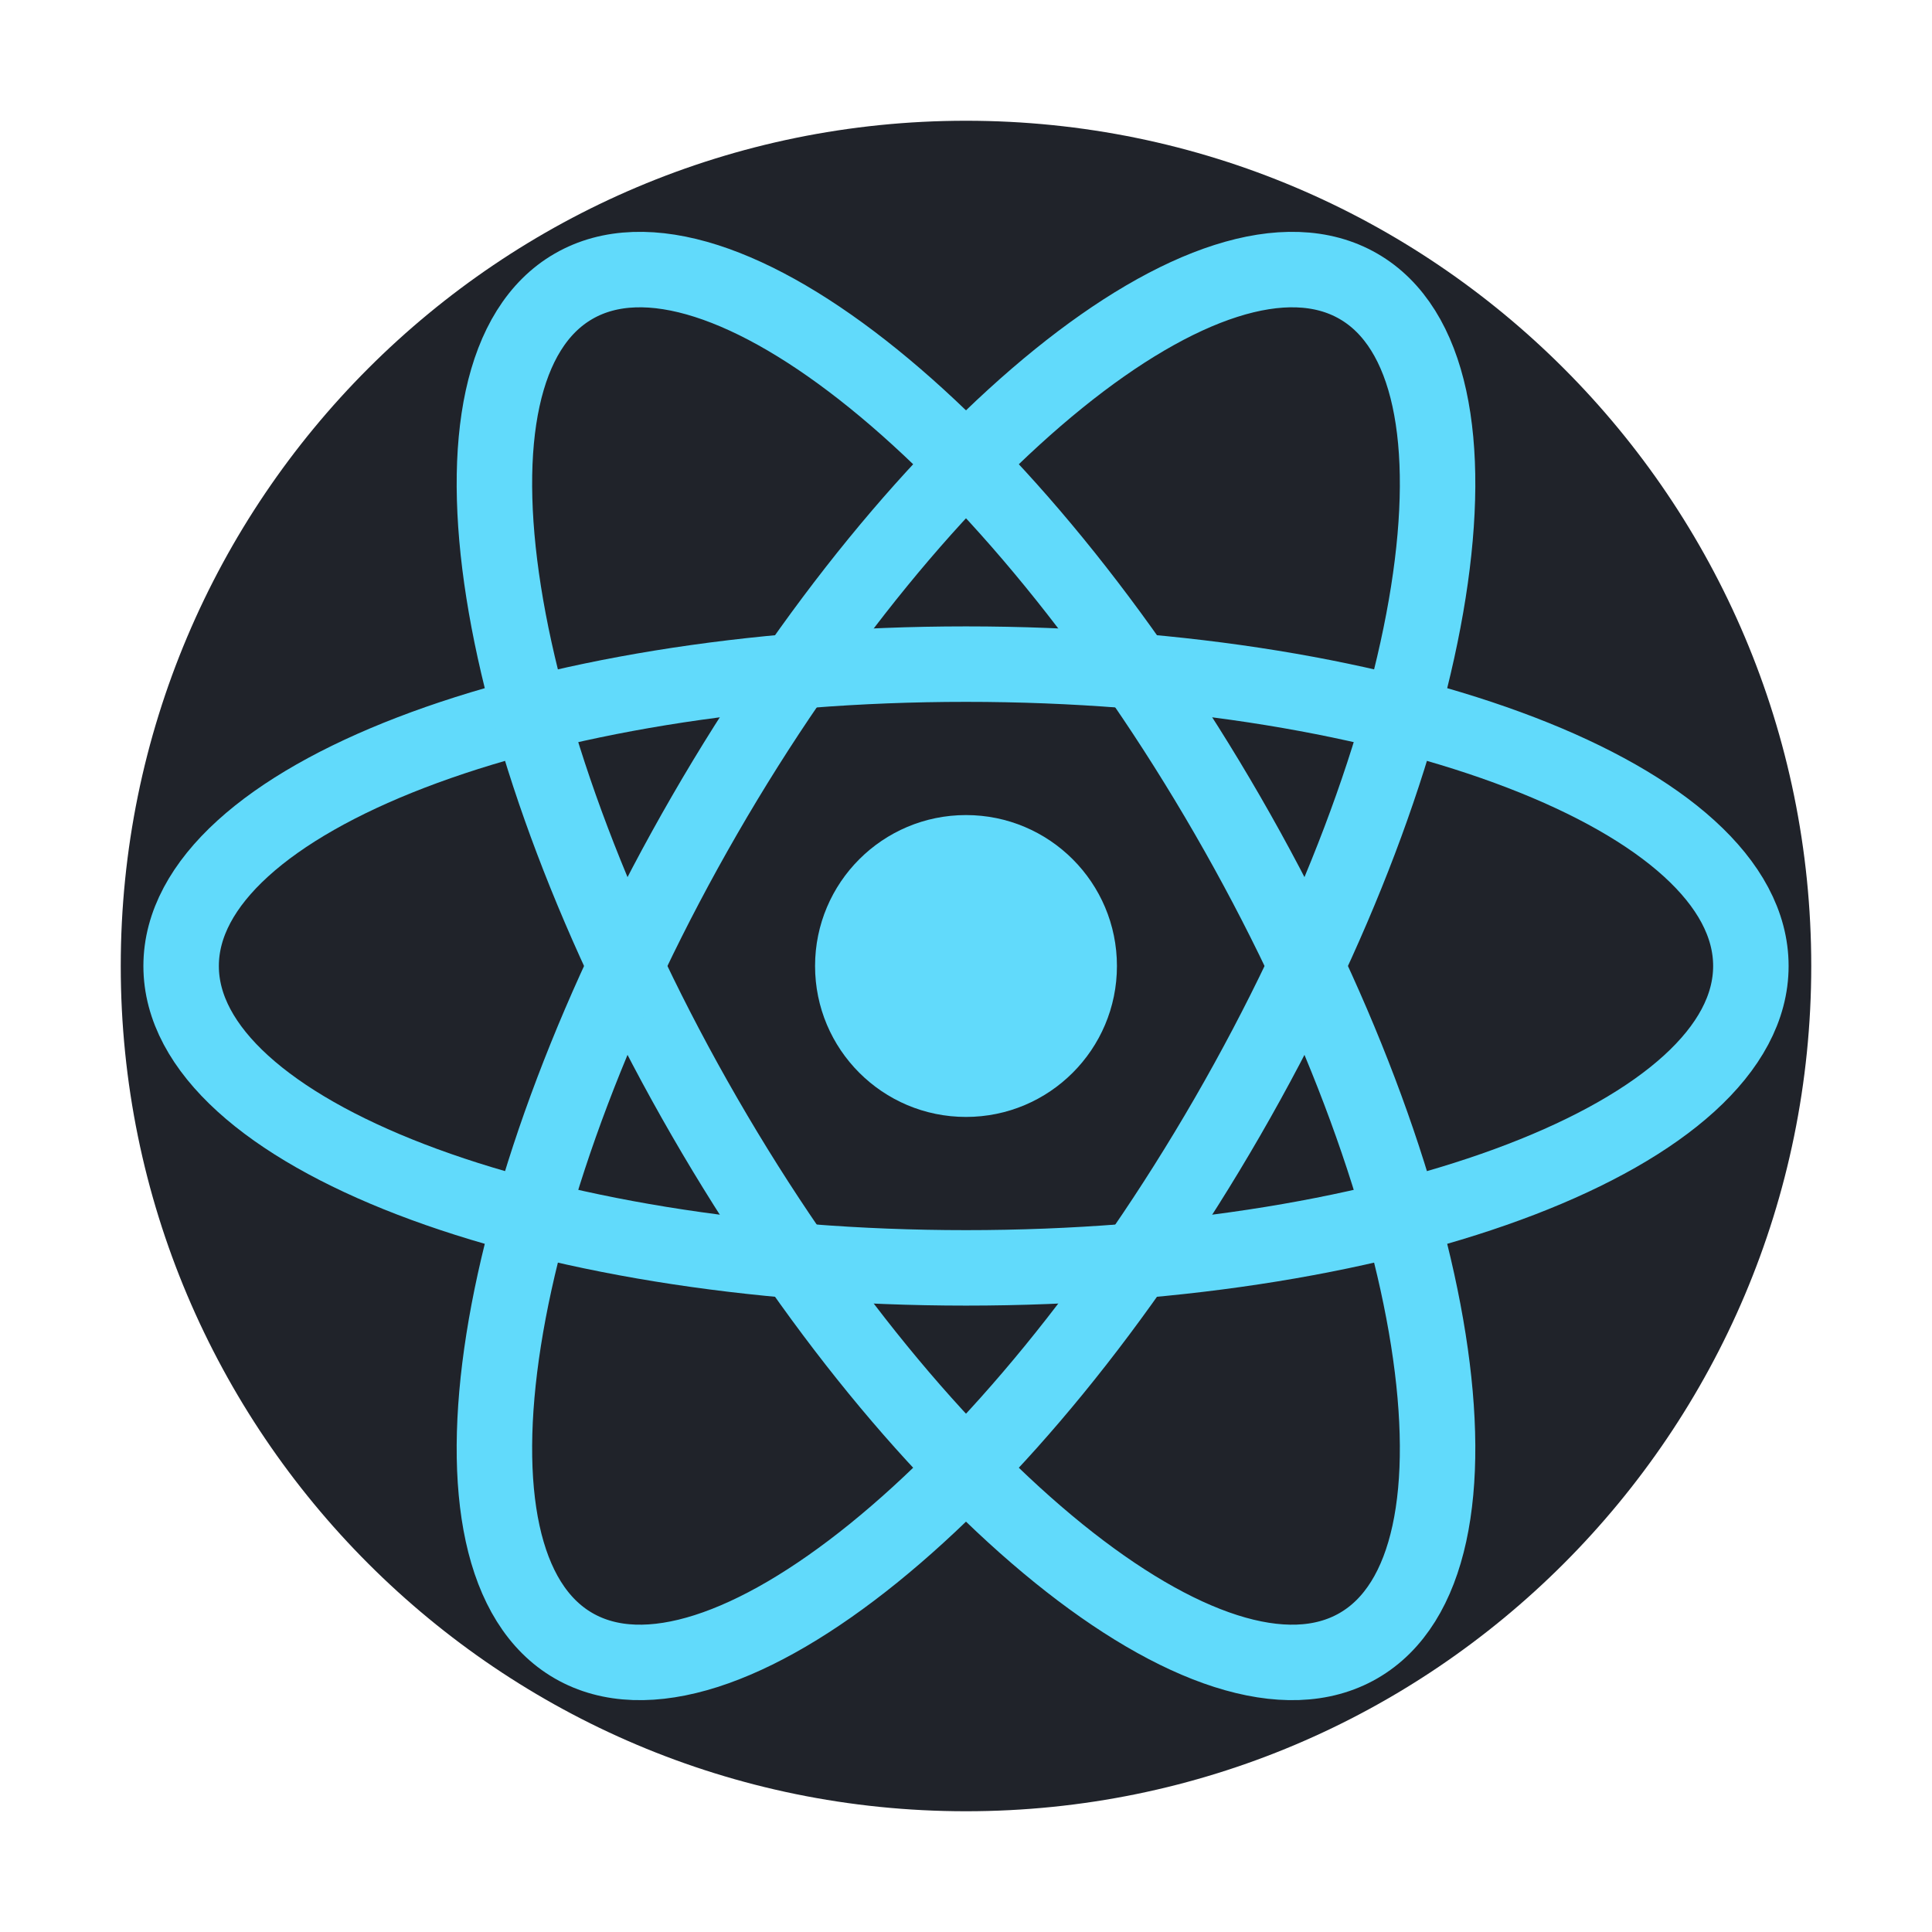
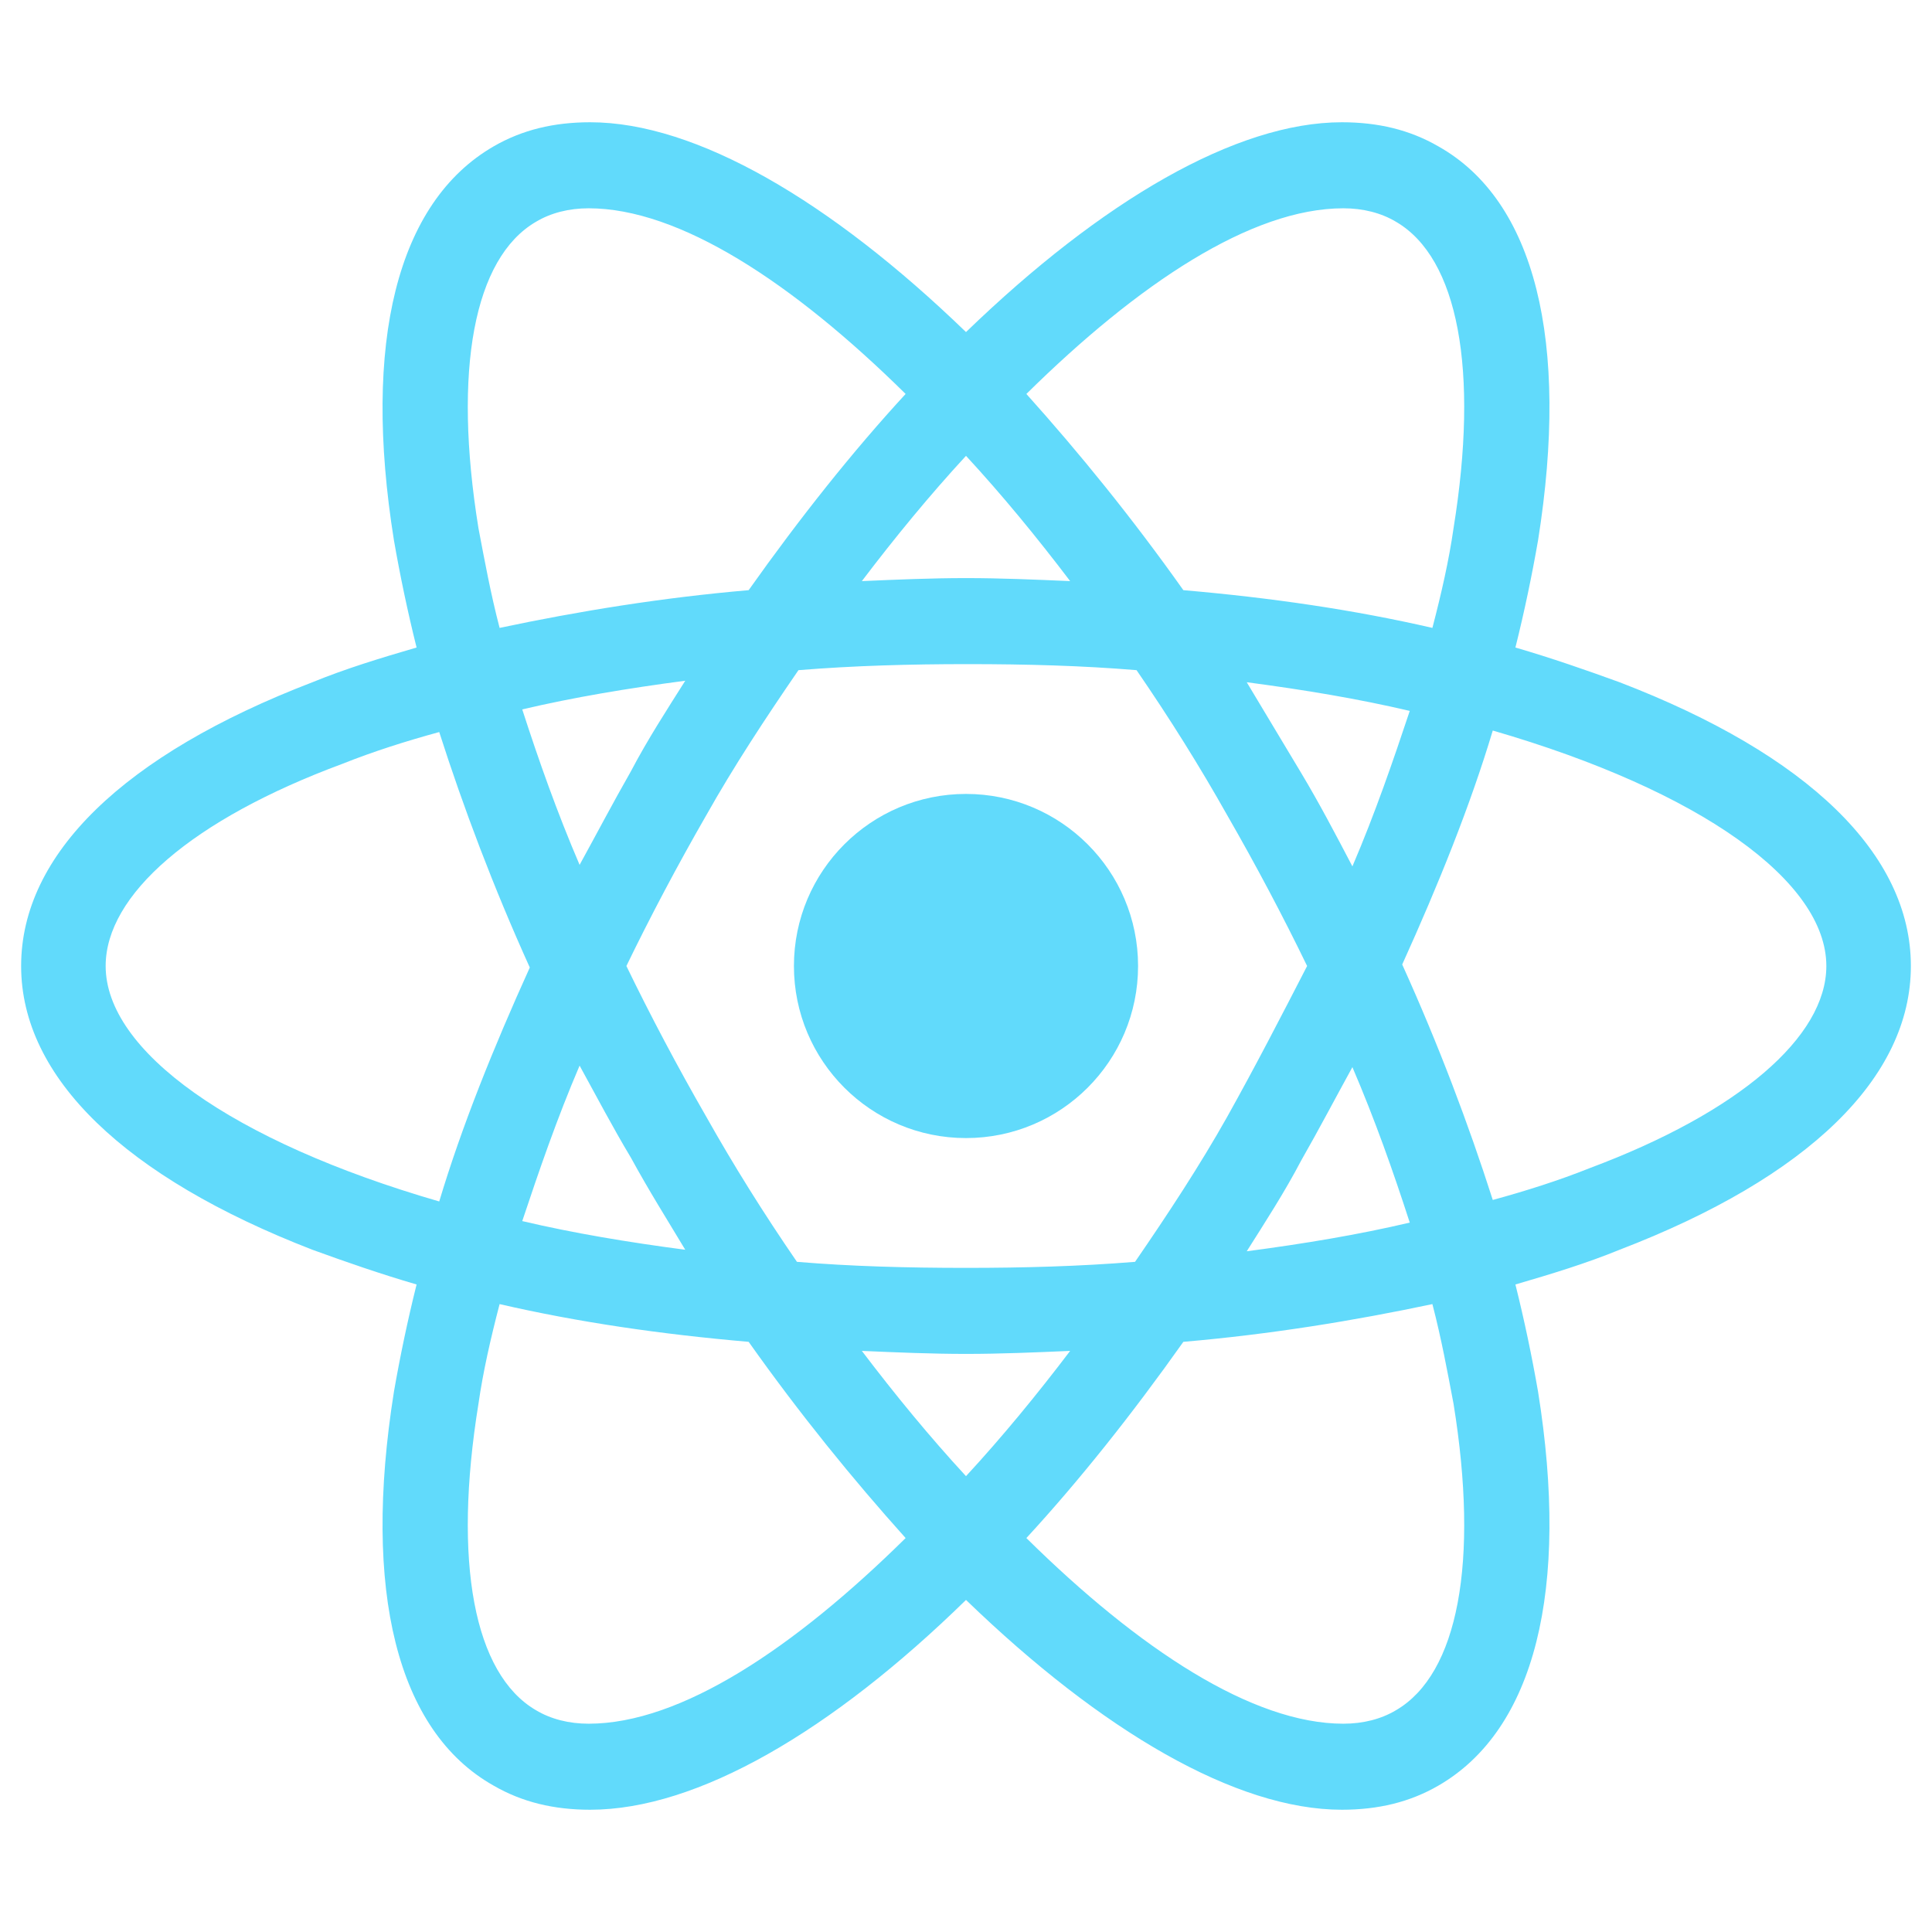
- <svg xmlns="http://www.w3.org/2000/svg" viewBox="0 0 64 64" fill="none">
-   <circle cx="32" cy="32" r="28" fill="#20232A" />
-   <ellipse cx="32" cy="32" rx="26" ry="10" stroke="#61DAFB" stroke-width="2.5" fill="none" />
-   <ellipse cx="32" cy="32" rx="26" ry="10" stroke="#61DAFB" stroke-width="2.5" fill="none" transform="rotate(60 32 32)" />
-   <ellipse cx="32" cy="32" rx="26" ry="10" stroke="#61DAFB" stroke-width="2.5" fill="none" transform="rotate(-60 32 32)" />
-   <circle cx="32" cy="32" r="5" fill="#61DAFB" />
+ <svg xmlns="http://www.w3.org/2000/svg" viewBox="0 0 128 128">
+   <g fill="#61DAFB">
+     <circle cx="64" cy="64" r="11.4" />
+     <path d="M107.3 45.2c-2.2-.8-4.5-1.6-6.9-2.3.6-2.4 1.1-4.8 1.5-7.1 2.1-13.2-.2-22.5-6.6-26.1-1.9-1.1-4-1.6-6.4-1.6-7 0-15.9 5.2-24.9 13.9-9-8.7-17.9-13.9-24.9-13.9-2.4 0-4.5.5-6.4 1.6-6.4 3.7-8.7 13-6.6 26.1.4 2.3.9 4.7 1.5 7.1-2.4.7-4.7 1.4-6.9 2.3C8.2 50 1.4 56.6 1.4 64s6.9 14 19.3 18.8c2.2.8 4.5 1.6 6.9 2.3-.6 2.4-1.1 4.8-1.5 7.1-2.1 13.2.2 22.5 6.6 26.1 1.9 1.1 4 1.6 6.4 1.6 7.1 0 16-5.2 24.9-13.9 9 8.7 17.9 13.9 24.9 13.9 2.4 0 4.5-.5 6.4-1.6 6.4-3.7 8.7-13 6.6-26.1-.4-2.3-.9-4.7-1.5-7.1 2.4-.7 4.7-1.4 6.9-2.3 12.5-4.8 19.3-11.4 19.3-18.8s-6.8-14-19.3-18.8zM92.5 14.7c4.1 2.4 5.5 9.8 3.8 20.3-.3 2.1-.8 4.3-1.4 6.6-5.2-1.2-10.7-2-16.5-2.5-3.4-4.8-6.9-9.1-10.4-13 7.4-7.3 14.9-12.3 21-12.3 1.3 0 2.5.3 3.5.9zM81.3 74c-1.8 3.2-3.9 6.4-6.1 9.6-3.7.3-7.4.4-11.2.4-3.9 0-7.6-.1-11.2-.4-2.2-3.2-4.2-6.4-6-9.6-1.9-3.3-3.7-6.7-5.3-10 1.6-3.3 3.4-6.7 5.3-10 1.8-3.2 3.9-6.4 6.1-9.6 3.7-.3 7.4-.4 11.2-.4 3.9 0 7.6.1 11.2.4 2.2 3.2 4.2 6.4 6 9.6 1.9 3.3 3.7 6.7 5.3 10-1.7 3.3-3.4 6.6-5.3 10zm8.3-3.3c1.5 3.5 2.7 6.9 3.8 10.3-3.4.8-7 1.4-10.8 1.9 1.2-1.9 2.5-3.9 3.6-6 1.2-2.1 2.3-4.2 3.4-6.2zM64 97.8c-2.4-2.6-4.7-5.4-6.9-8.3 2.3.1 4.6.2 6.9.2 2.3 0 4.6-.1 6.9-.2-2.2 2.9-4.5 5.7-6.9 8.3zm-18.6-15c-3.8-.5-7.4-1.1-10.8-1.9 1.1-3.3 2.3-6.8 3.8-10.3 1.1 2 2.2 4.1 3.4 6.1 1.2 2.2 2.4 4.1 3.6 6.1zm-7-25.5c-1.5-3.5-2.7-6.9-3.8-10.3 3.4-.8 7-1.4 10.8-1.9-1.2 1.9-2.5 3.9-3.6 6-1.2 2.1-2.3 4.2-3.4 6.2zM64 30.2c2.4 2.6 4.7 5.4 6.9 8.3-2.3-.1-4.6-.2-6.9-.2-2.3 0-4.6.1-6.9.2 2.2-2.9 4.5-5.7 6.9-8.3zm22.2 21l-3.6-6c3.8.5 7.4 1.1 10.8 1.9-1.1 3.3-2.3 6.8-3.8 10.3-1.1-2.1-2.2-4.2-3.4-6.2zM31.7 35c-1.7-10.5-.3-17.9 3.8-20.3 1-.6 2.2-.9 3.5-.9 6 0 13.5 4.9 21 12.3-3.5 3.8-7 8.2-10.4 13-5.8.5-11.3 1.4-16.5 2.5-.6-2.3-1-4.5-1.4-6.6zM7 64c0-4.7 5.7-9.7 15.7-13.4 2-.8 4.2-1.5 6.4-2.1 1.6 5 3.6 10.3 6 15.6-2.4 5.3-4.5 10.5-6 15.5C15.3 75.6 7 69.6 7 64zm28.5 49.3c-4.1-2.4-5.5-9.8-3.8-20.3.3-2.1.8-4.3 1.4-6.6 5.2 1.2 10.7 2 16.5 2.5 3.4 4.8 6.9 9.1 10.4 13-7.4 7.3-14.9 12.3-21 12.3-1.3 0-2.5-.3-3.5-.9zM96.3 93c1.7 10.5.3 17.9-3.8 20.3-1 .6-2.2.9-3.5.9-6 0-13.5-4.9-21-12.3 3.5-3.8 7-8.2 10.4-13 5.8-.5 11.3-1.4 16.5-2.5.6 2.3 1 4.5 1.4 6.6zm9-15.6c-2 .8-4.2 1.5-6.4 2.1-1.6-5-3.6-10.3-6-15.6 2.4-5.3 4.5-10.5 6-15.5 13.8 4 22.1 10 22.1 15.6 0 4.7-5.8 9.7-15.7 13.4z" />
+   </g>
</svg>
